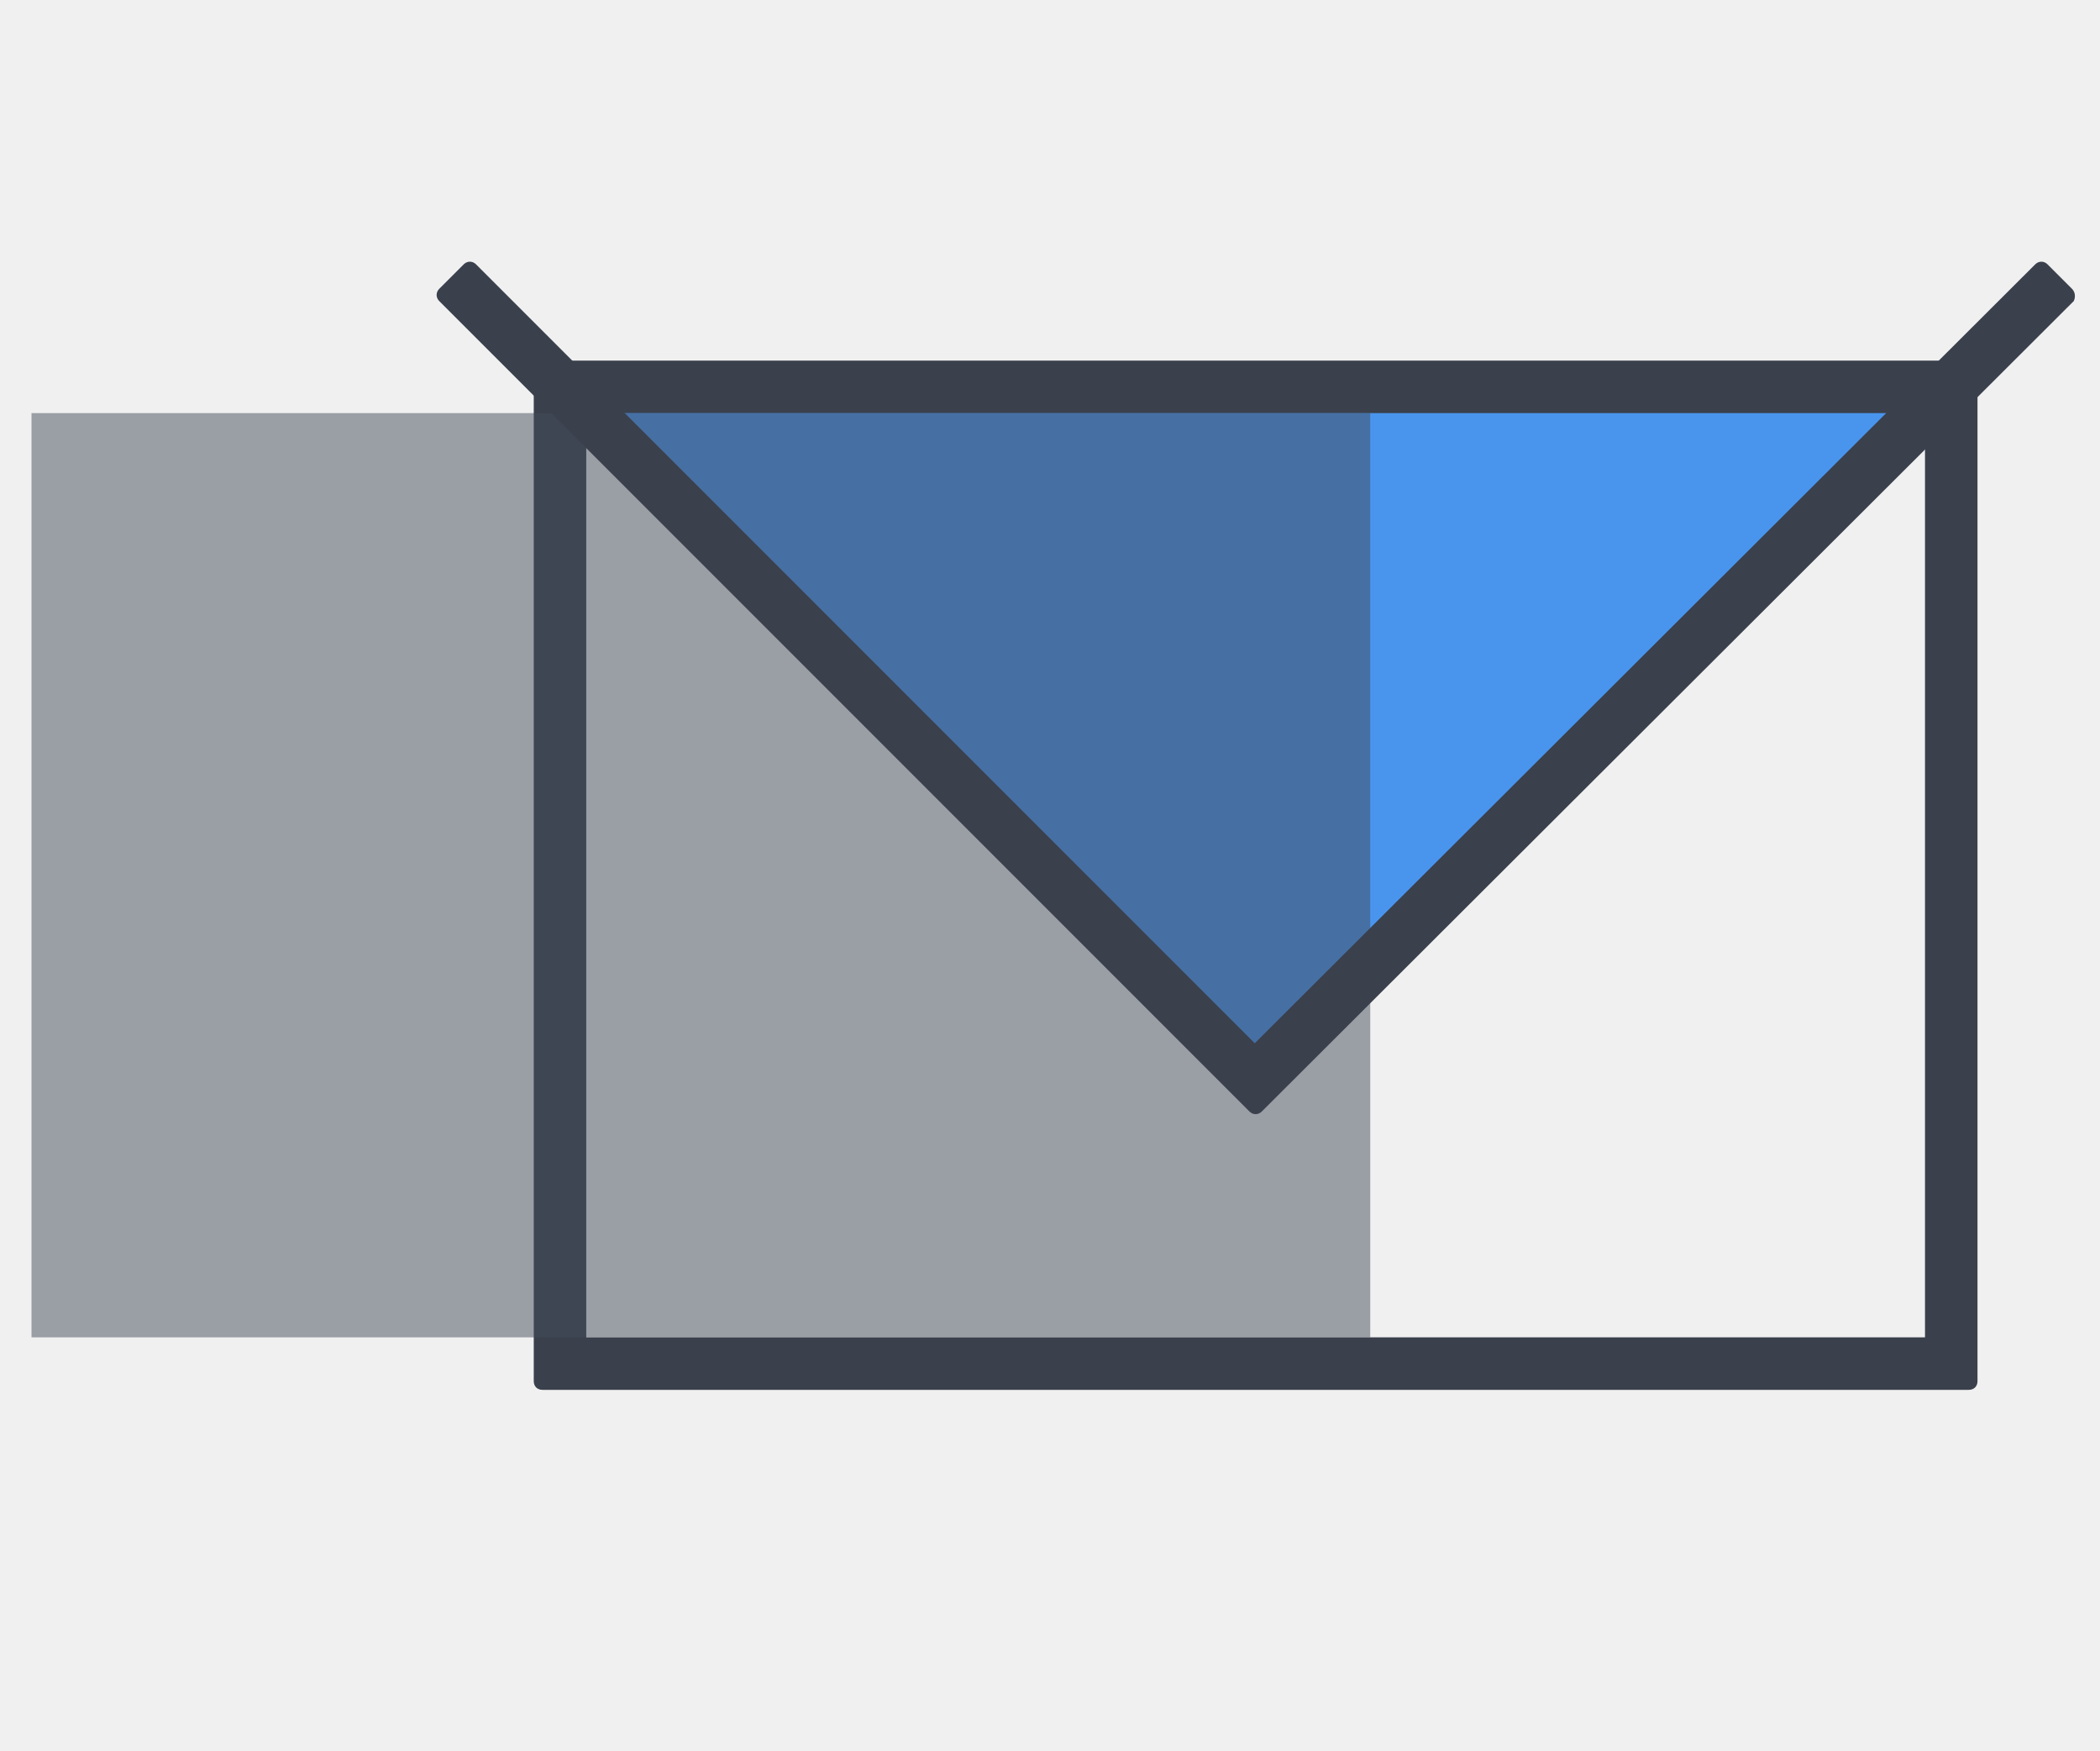
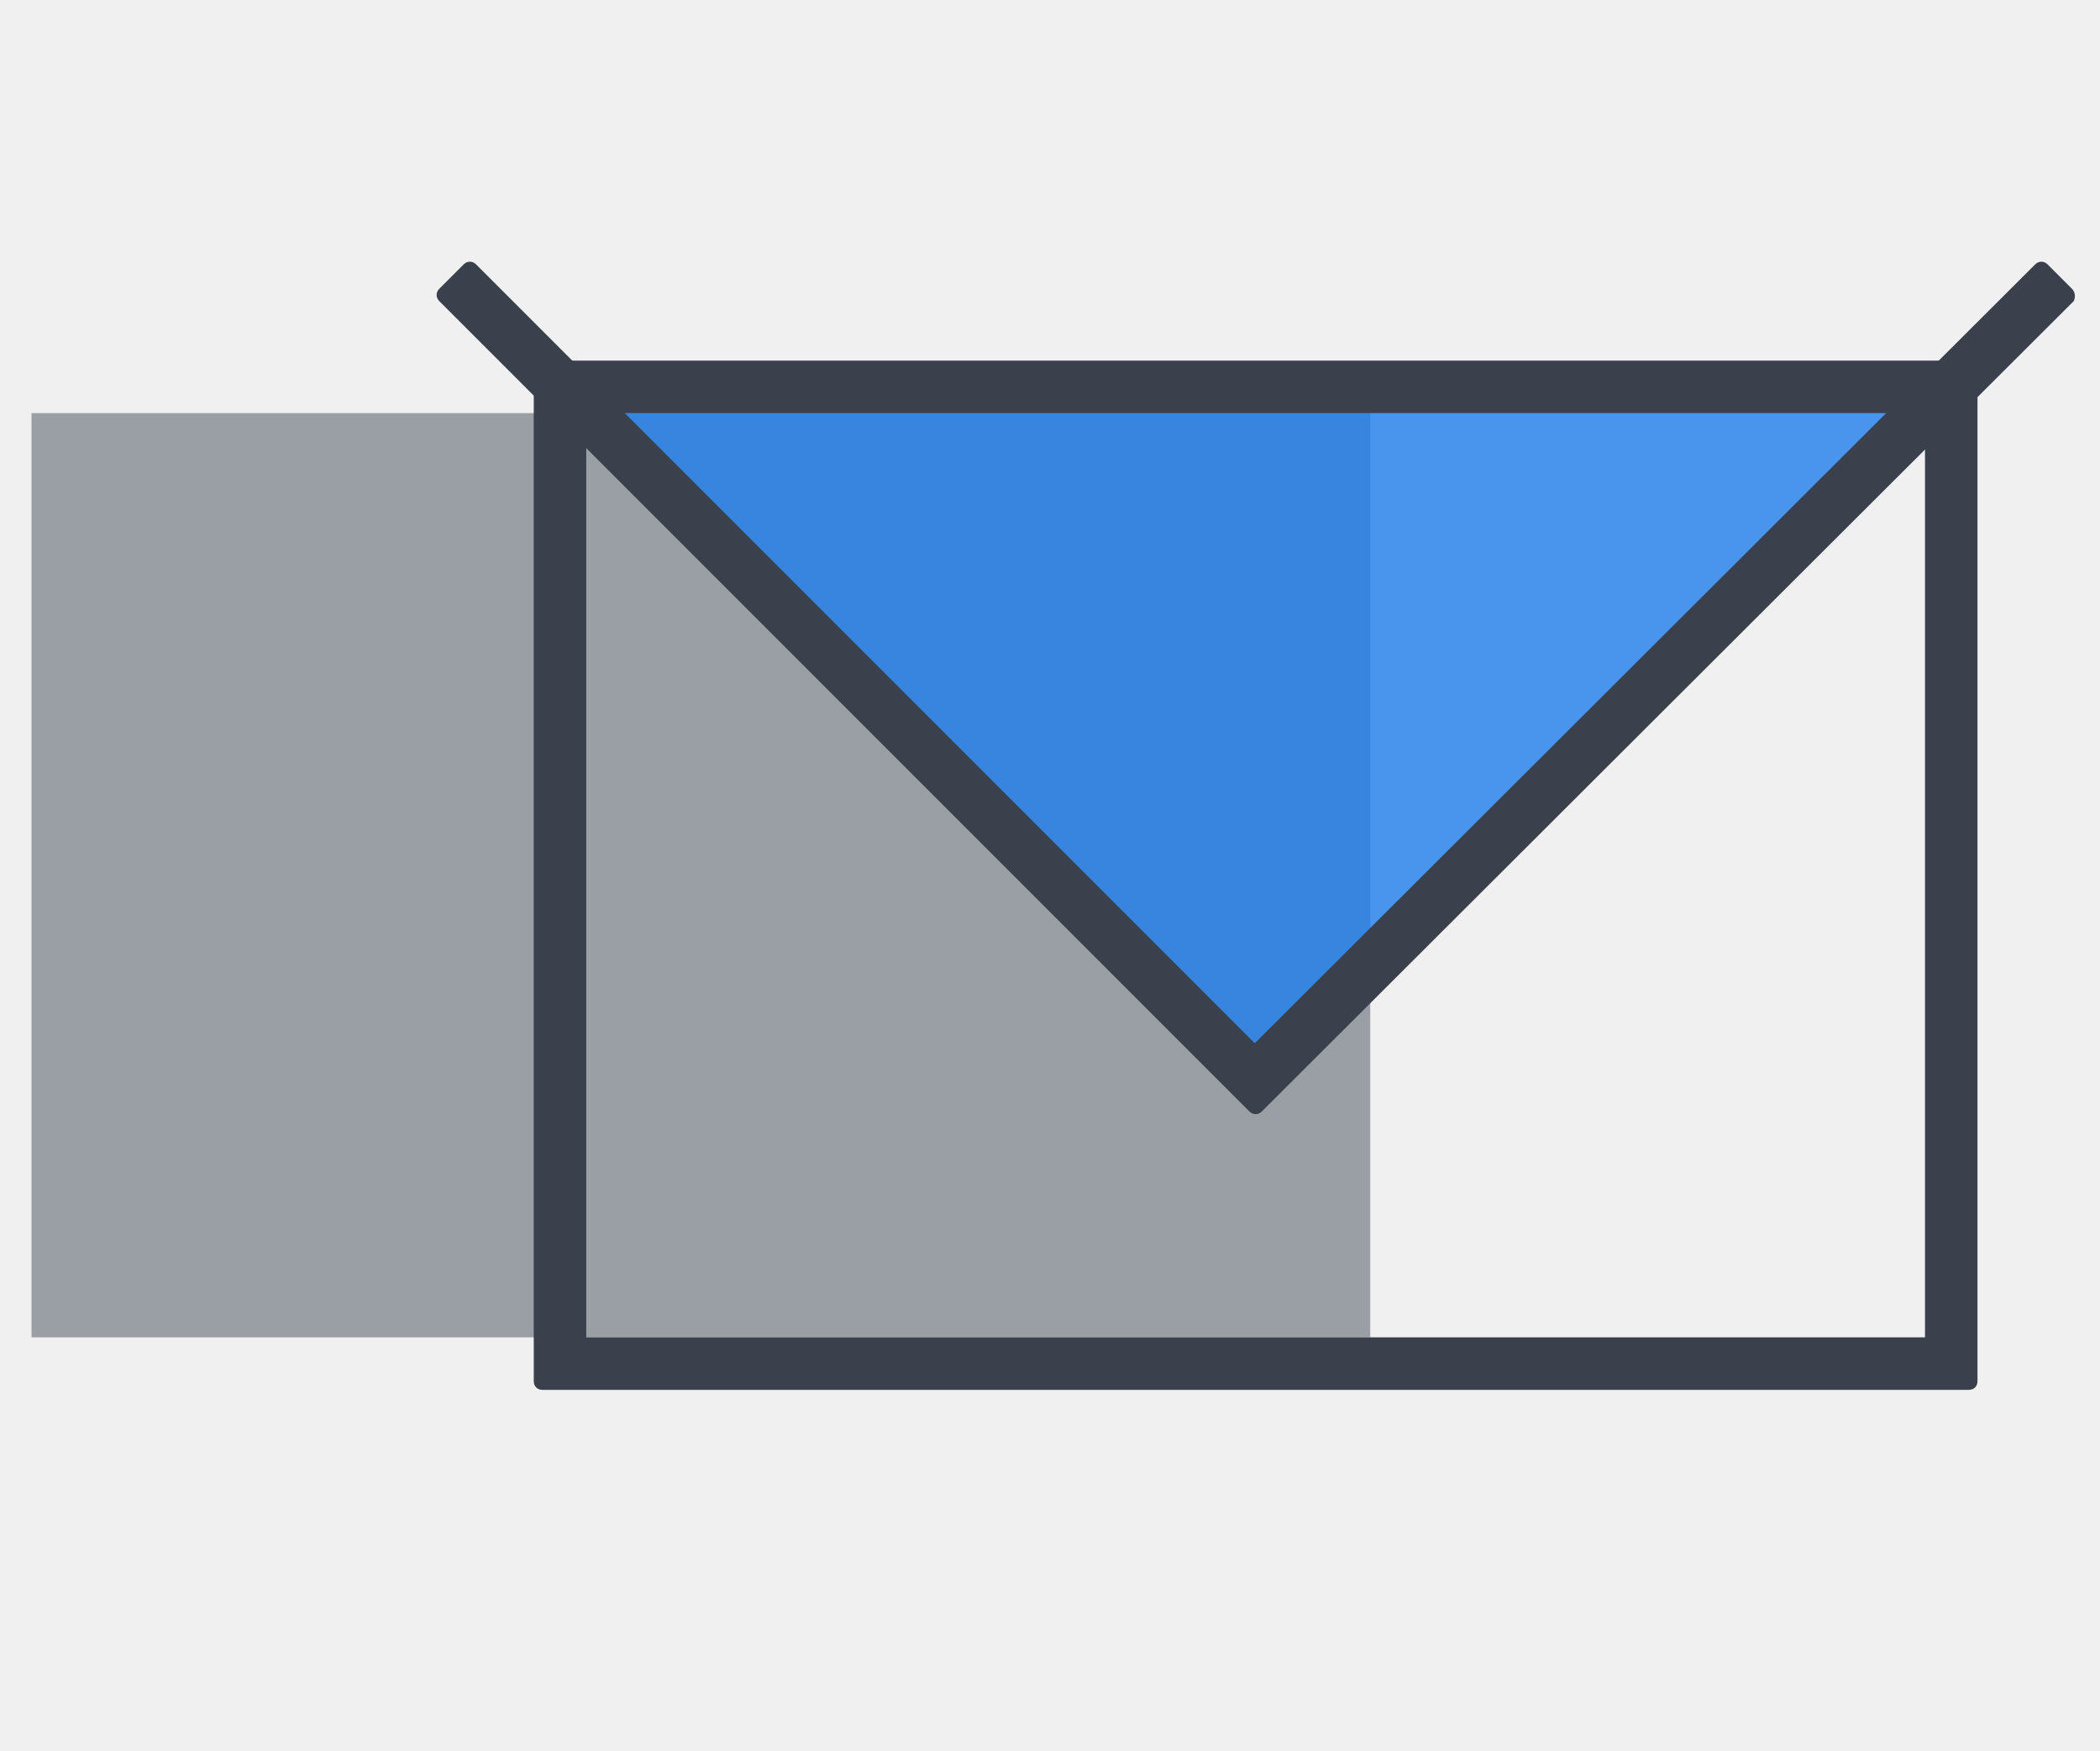
<svg xmlns="http://www.w3.org/2000/svg" version="1.1" id="Layer_1" x="0px" y="0px" viewBox="0 0 120 100" style="enable-background:new 0 0 120 100;" xml:space="preserve">
  <style type="text/css">
- 	.st0{fill:#FFFFFF;fill-opacity:0;}
- 	.st1{opacity:0.8;fill:#1F7EED;enable-background:new    ;}
- 	.st2{fill:#3A404C;}
- 	.st3{opacity:0.5;fill:#434B59;}
+ 	.st0{opacity:0.5;fill:#434B59;enable-background:new    ;}
+ 	.st1{fill:#FFFFFF;fill-opacity:0;}
+ 	.st2{opacity:0.8;fill:#1F7EED;enable-background:new    ;}
+ 	.st3{fill:#3A404C;}
</style>
-   <rect class="st0" width="120" height="100" />
-   <path class="st1" d="M111.5,21.5L71.2,61.7L31,21.5L111.5,21.5z" />
-   <path class="st2" d="M30.5,78.9c0,0.3,0.2,0.5,0.5,0.5h81.5c0.3,0,0.5-0.2,0.5-0.5c0,0,0,0,0,0V21.1c0-0.3-0.2-0.5-0.5-0.5H31  c-0.3,0-0.5,0.2-0.5,0.5V78.9z M110,76.4l-76.5,0V23.6H110V76.4z" />
-   <path class="st3" d="M78.3,76.4l-76.5,0V23.6h76.5V76.4z" />
-   <path class="st2" d="M118.4,16.5l-1.4-1.4c-0.2-0.2-0.5-0.2-0.7,0L71.7,59.6L27.2,15.1c-0.2-0.2-0.5-0.2-0.7,0l-1.4,1.4  c-0.2,0.2-0.2,0.5,0,0.7l46.3,46.3c0.2,0.2,0.5,0.2,0.7,0l46.4-46.3C118.6,17,118.6,16.7,118.4,16.5z" />
+   <path class="st0" d="M78.3,76.4H1.8V23.6h76.5V76.4z" />
+   <rect class="st1" width="120" height="100" />
+   <path class="st2" d="M111.5,21.5L71.2,61.7L31,21.5H111.5z" />
+   <path class="st3" d="M30.5,78.9c0,0.3,0.2,0.5,0.5,0.5h81.5c0.3,0,0.5-0.2,0.5-0.5l0,0V21.1c0-0.3-0.2-0.5-0.5-0.5H31  c-0.3,0-0.5,0.2-0.5,0.5V78.9z M110,76.4H33.5V23.6H110V76.4z" />
+   <path class="st3" d="M118.4,16.5l-1.4-1.4c-0.2-0.2-0.5-0.2-0.7,0L71.7,59.6L27.2,15.1c-0.2-0.2-0.5-0.2-0.7,0l-1.4,1.4  c-0.2,0.2-0.2,0.5,0,0.7l46.3,46.3c0.2,0.2,0.5,0.2,0.7,0l46.4-46.3C118.6,17,118.6,16.7,118.4,16.5z" />
</svg>
